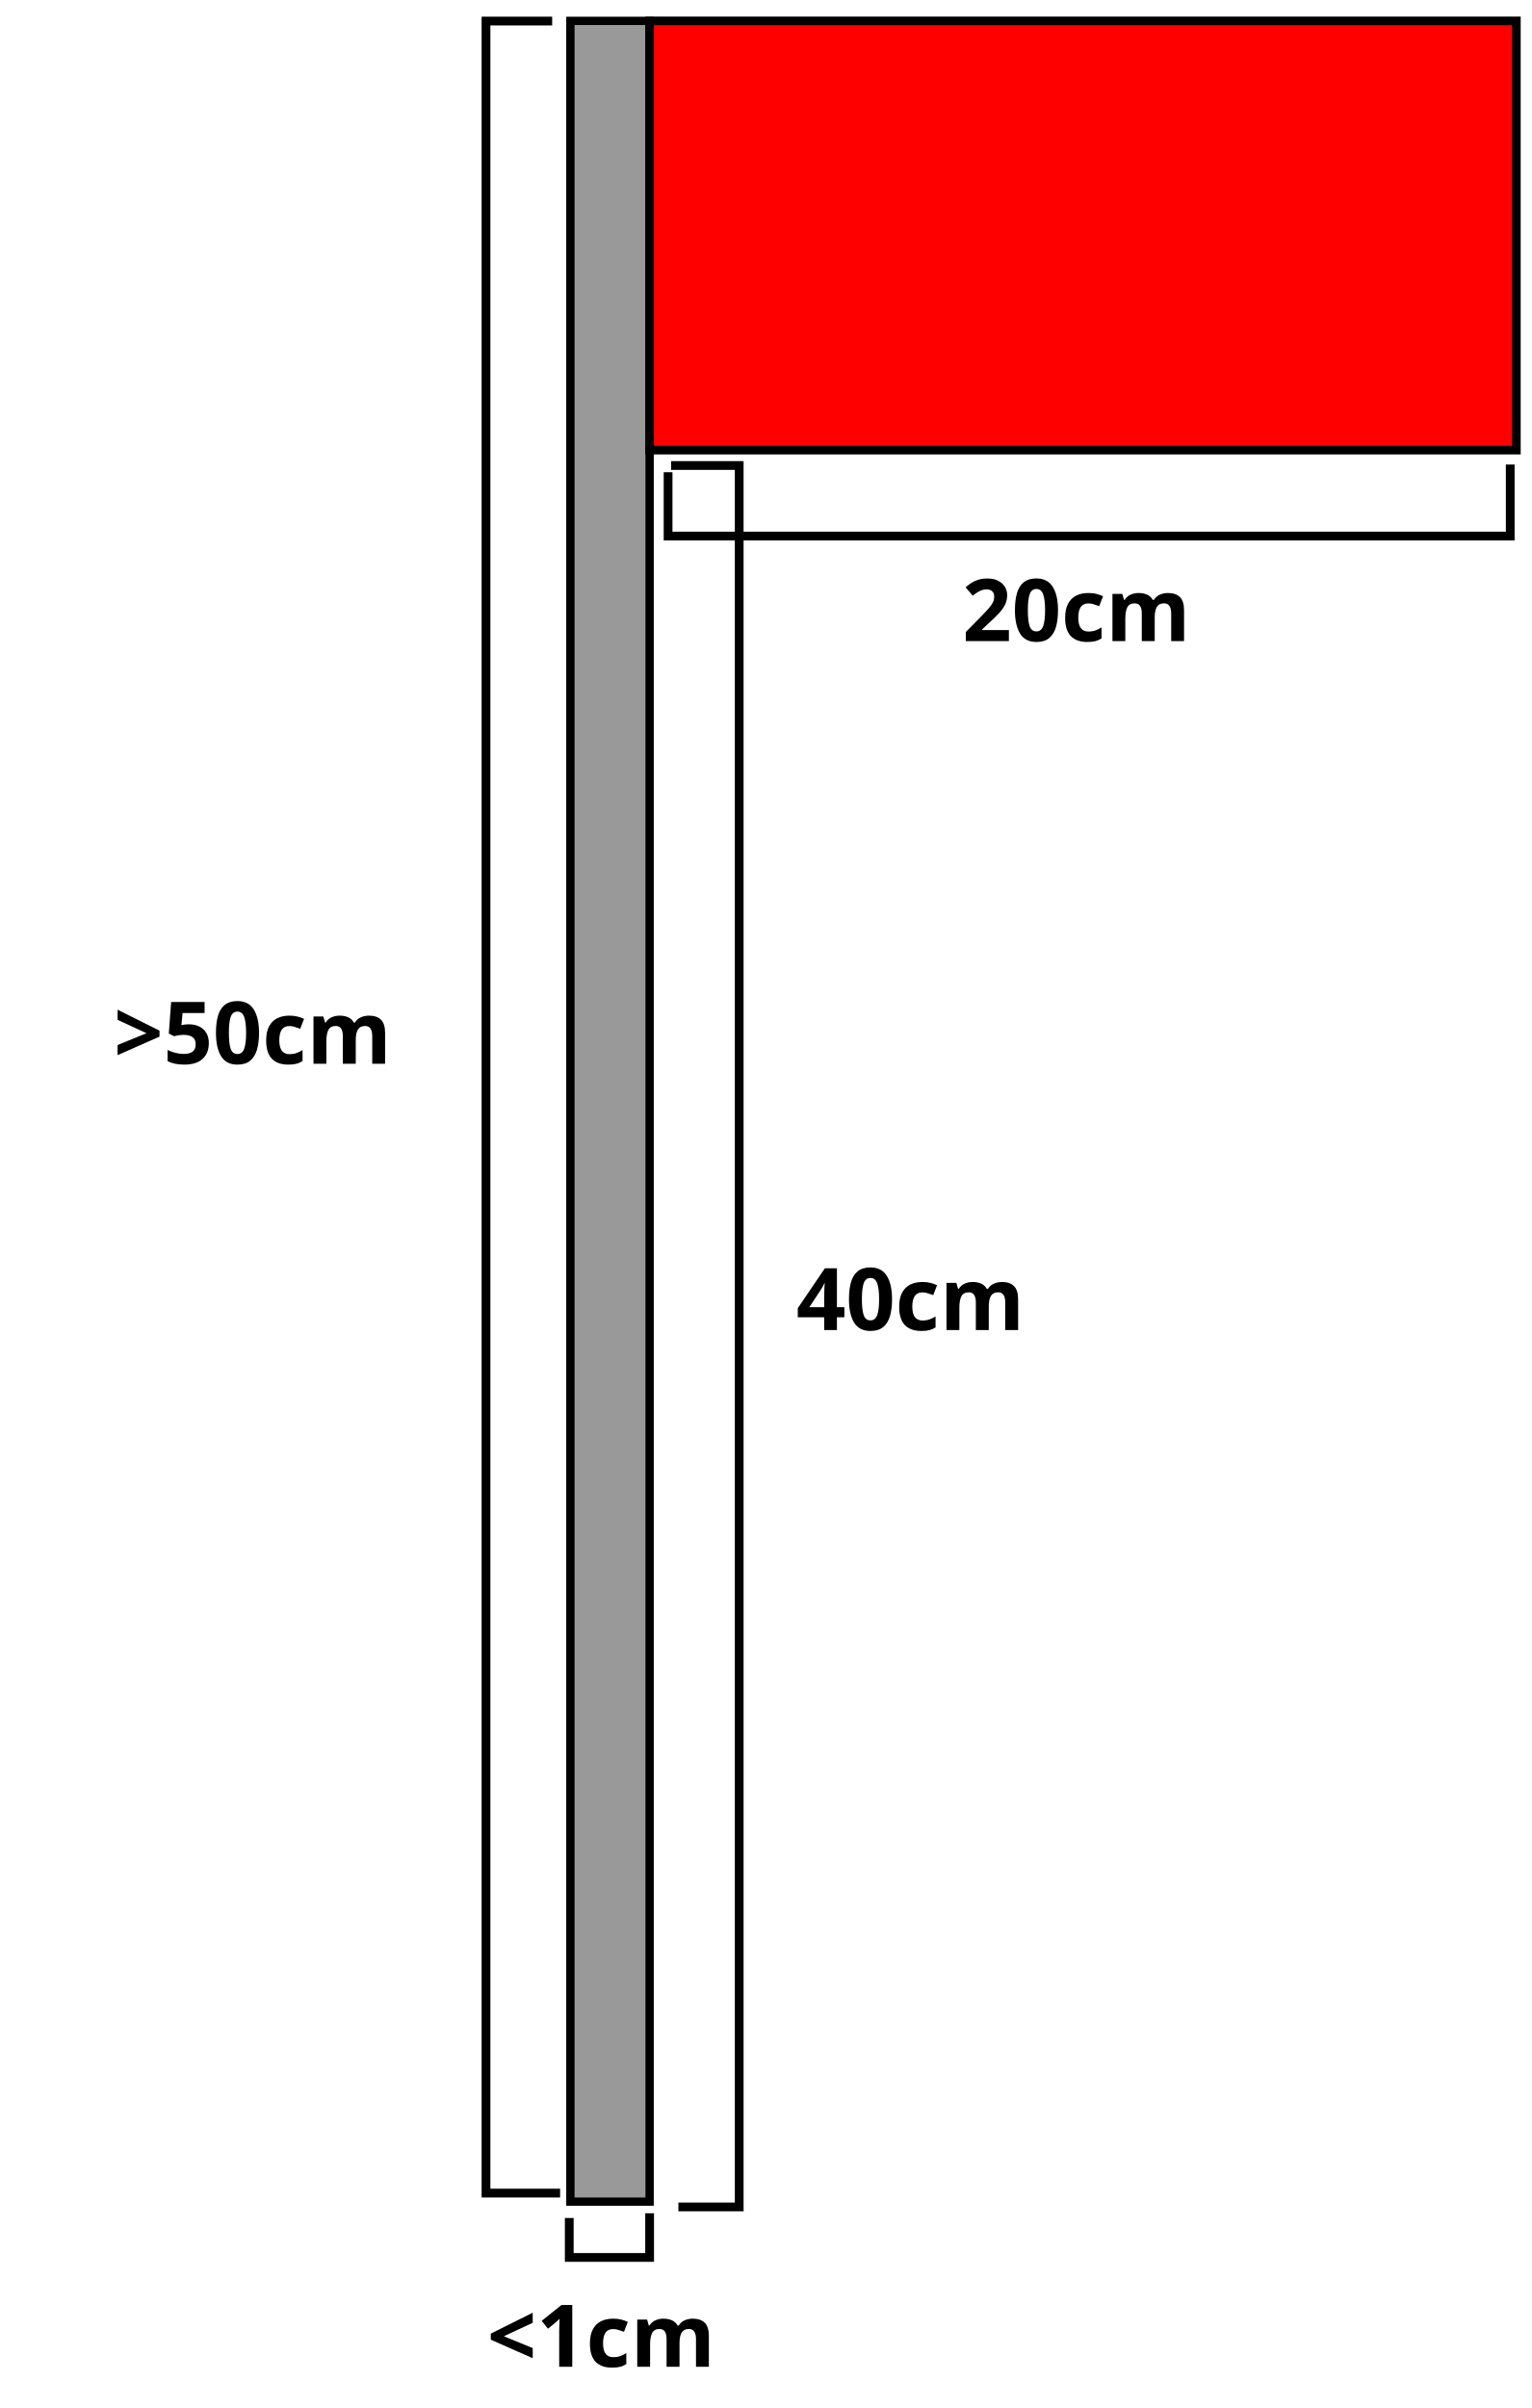
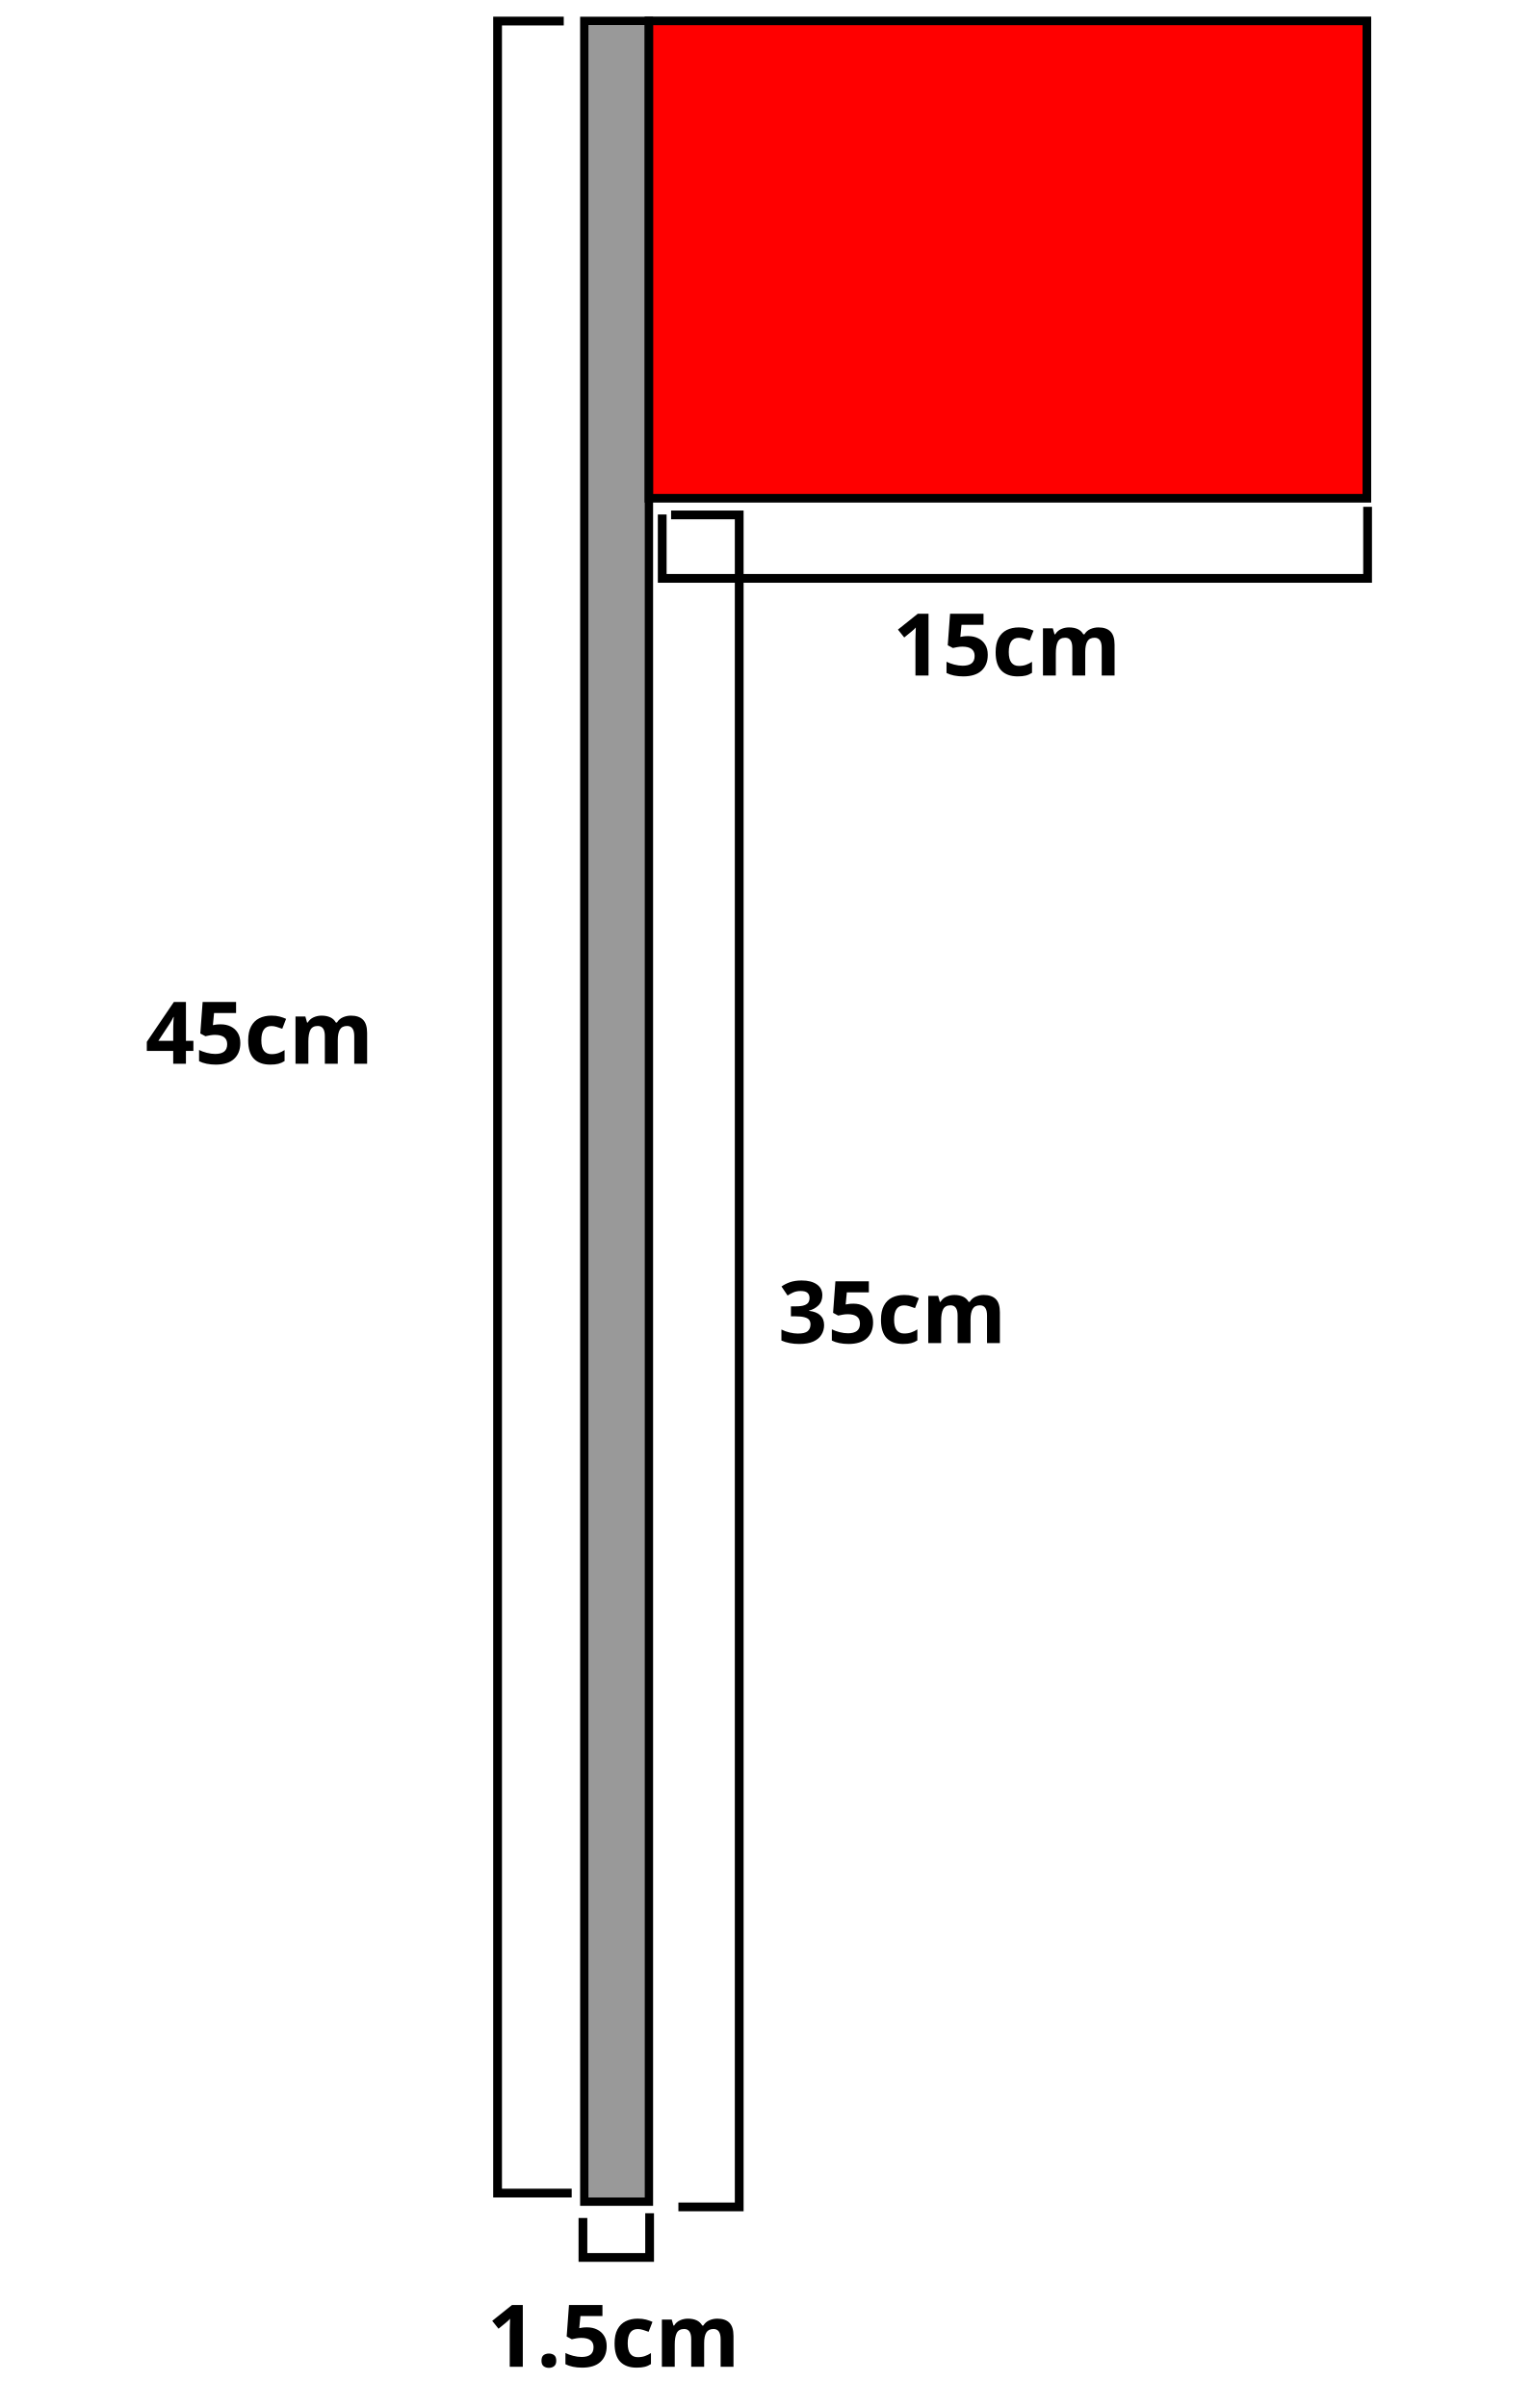
<svg xmlns="http://www.w3.org/2000/svg" width="350mm" height="550mm" viewBox="0 0 350 550" version="1.1" id="svg8">
  <defs id="defs2" />
  <g id="layer1" transform="translate(0,253)">
-     <rect style="opacity:1;vector-effect:none;fill:#999999;fill-opacity:1;stroke:#000000;stroke-width:1.899;stroke-linecap:butt;stroke-linejoin:miter;stroke-miterlimit:4;stroke-dasharray:none;stroke-dashoffset:0;stroke-opacity:1;paint-order:markers fill stroke" id="rect821" width="18.101" height="498.101" x="130.319" y="-248.228" />
-     <rect style="opacity:1;vector-effect:none;fill:#ff0000;fill-opacity:1;stroke:#000000;stroke-width:1.966;stroke-linecap:butt;stroke-linejoin:miter;stroke-miterlimit:4;stroke-dasharray:none;stroke-dashoffset:0;stroke-opacity:1;paint-order:markers fill stroke" id="rect823" width="198.034" height="98.034" x="148.42" y="-248.228" />
-     <path style="fill:none;fill-rule:evenodd;stroke:#000000;stroke-width:2.004;stroke-linecap:butt;stroke-linejoin:miter;stroke-miterlimit:4;stroke-dasharray:none;stroke-opacity:1" d="m 126.155,-248.188 h -15.118 v 496.102 h 16.932" id="path825" />
-     <text xml:space="preserve" style="font-style:normal;font-variant:normal;font-weight:bold;font-stretch:normal;font-size:10.583px;line-height:6.615px;font-family:Sans-serif;-inkscape-font-specification:'Sans-serif Bold';letter-spacing:0px;word-spacing:0px;fill:#000000;fill-opacity:1;stroke:none;stroke-width:0.265px;stroke-linecap:butt;stroke-linejoin:miter;stroke-opacity:1" x="26.018" y="-10.037" id="text829">
-       <tspan id="tspan827" x="26.018" y="-10.037" style="font-style:normal;font-variant:normal;font-weight:bold;font-stretch:normal;font-size:19.756px;font-family:Sans-serif;-inkscape-font-specification:'Sans-serif Bold';stroke-width:0.265px">&gt;50cm</tspan>
+     <rect style="opacity:1;vector-effect:none;fill:#999999;fill-opacity:1;stroke:#000000;stroke-width:1.899;stroke-linecap:butt;stroke-linejoin:miter;stroke-miterlimit:4;stroke-dasharray:none;stroke-dashoffset:0;stroke-opacity:1;paint-order:markers fill stroke" id="rect821" width="14.768" height="498.101" x="133.494" y="-248.228" />
+     <rect style="opacity:1;vector-effect:none;fill:#ff0000;fill-opacity:1;stroke:#000000;stroke-width:1.966;stroke-linecap:butt;stroke-linejoin:miter;stroke-miterlimit:4;stroke-dasharray:none;stroke-dashoffset:0;stroke-opacity:1;paint-order:markers fill stroke" id="rect823" width="164.034" height="109.034" x="148.261" y="-248.228" />
+     <path style="fill:none;fill-rule:evenodd;stroke:#000000;stroke-width:2.004;stroke-linecap:butt;stroke-linejoin:miter;stroke-miterlimit:4;stroke-dasharray:none;stroke-opacity:1" d="m 128.801,-248.188 h -15.118 v 496.102 h 16.932" id="path825" />
+     <text xml:space="preserve" style="font-style:normal;font-variant:normal;font-weight:bold;font-stretch:normal;font-size:10.583px;line-height:6.615px;font-family:Sans-serif;-inkscape-font-specification:'Sans-serif Bold';letter-spacing:0px;word-spacing:0px;fill:#000000;fill-opacity:1;stroke:none;stroke-width:0.265px;stroke-linecap:butt;stroke-linejoin:miter;stroke-opacity:1" x="33.213" y="-10.037" id="text829">
+       <tspan id="tspan827" x="33.213" y="-10.037" style="font-style:normal;font-variant:normal;font-weight:bold;font-stretch:normal;font-size:19.756px;font-family:Sans-serif;-inkscape-font-specification:'Sans-serif Bold';stroke-width:0.265px">45cm</tspan>
    </text>
-     <path style="fill:none;fill-rule:evenodd;stroke:#000000;stroke-width:2;stroke-linecap:butt;stroke-linejoin:miter;stroke-miterlimit:4;stroke-dasharray:none;stroke-opacity:1" d="m 130.059,253.6 v 9.01 h 18.36 v -10.091" id="path825-3-3" />
+     <path style="fill:none;fill-rule:evenodd;stroke:#000000;stroke-width:2;stroke-linecap:butt;stroke-linejoin:miter;stroke-miterlimit:4;stroke-dasharray:none;stroke-opacity:1" d="m 133.185,253.6 v 9.01 h 15.234 v -10.091" id="path825-3-3" />
    <text xml:space="preserve" style="font-style:normal;font-variant:normal;font-weight:bold;font-stretch:normal;font-size:10.583px;line-height:6.615px;font-family:Sans-serif;-inkscape-font-specification:'Sans-serif Bold';letter-spacing:0px;word-spacing:0px;fill:#000000;fill-opacity:1;stroke:none;stroke-width:0.265px;stroke-linecap:butt;stroke-linejoin:miter;stroke-opacity:1" x="111.29" y="287.576" id="text829-67">
-       <tspan id="tspan827-5" x="111.29" y="287.576" style="font-style:normal;font-variant:normal;font-weight:bold;font-stretch:normal;font-size:19.756px;font-family:Sans-serif;-inkscape-font-specification:'Sans-serif Bold';stroke-width:0.265px">&lt;1cm</tspan>
+       <tspan id="tspan827-5" x="111.29" y="287.576" style="font-style:normal;font-variant:normal;font-weight:bold;font-stretch:normal;font-size:19.756px;font-family:Sans-serif;-inkscape-font-specification:'Sans-serif Bold';stroke-width:0.265px">1.5cm</tspan>
    </text>
-     <path style="fill:none;fill-rule:evenodd;stroke:#000000;stroke-width:2;stroke-linecap:butt;stroke-linejoin:miter;stroke-miterlimit:4;stroke-dasharray:none;stroke-opacity:1" d="m 152.64,-145.145 v 14.592 h 192.405 v -16.343" id="path825-3-35" />
-     <text xml:space="preserve" style="font-style:normal;font-variant:normal;font-weight:bold;font-stretch:normal;font-size:10.583px;line-height:6.615px;font-family:Sans-serif;-inkscape-font-specification:'Sans-serif Bold';letter-spacing:0px;word-spacing:0px;fill:#000000;fill-opacity:1;stroke:none;stroke-width:0.265px;stroke-linecap:butt;stroke-linejoin:miter;stroke-opacity:1" x="219.864" y="-106.569" id="text829-6-6">
-       <tspan id="tspan827-7-2" x="219.864" y="-106.569" style="font-style:normal;font-variant:normal;font-weight:bold;font-stretch:normal;font-size:19.756px;font-family:Sans-serif;-inkscape-font-specification:'Sans-serif Bold';stroke-width:0.265px">20cm</tspan>
+     <path style="fill:none;fill-rule:evenodd;stroke:#000000;stroke-width:2;stroke-linecap:butt;stroke-linejoin:miter;stroke-miterlimit:4;stroke-dasharray:none;stroke-opacity:1" d="m 151.3,-135.49 v 14.592 h 161.157 v -16.343" id="path825-3-35" />
+     <text xml:space="preserve" style="font-style:normal;font-variant:normal;font-weight:bold;font-stretch:normal;font-size:10.583px;line-height:6.615px;font-family:Sans-serif;-inkscape-font-specification:'Sans-serif Bold';letter-spacing:0px;word-spacing:0px;fill:#000000;fill-opacity:1;stroke:none;stroke-width:0.265px;stroke-linecap:butt;stroke-linejoin:miter;stroke-opacity:1" x="203.986" y="-98.708" id="text829-6-6">
+       <tspan id="tspan827-7-2" x="203.986" y="-98.708" style="font-style:normal;font-variant:normal;font-weight:bold;font-stretch:normal;font-size:19.756px;font-family:Sans-serif;-inkscape-font-specification:'Sans-serif Bold';stroke-width:0.265px">15cm</tspan>
    </text>
-     <path style="fill:none;fill-rule:evenodd;stroke:#000000;stroke-width:2;stroke-linecap:butt;stroke-linejoin:miter;stroke-miterlimit:4;stroke-dasharray:none;stroke-opacity:1" d="m 154.996,251.07 h 13.893 V -146.678 h -15.56" id="path825-3-9" />
-     <text xml:space="preserve" style="font-style:normal;font-variant:normal;font-weight:bold;font-stretch:normal;font-size:10.583px;line-height:6.615px;font-family:Sans-serif;-inkscape-font-specification:'Sans-serif Bold';letter-spacing:0px;word-spacing:0px;fill:#000000;fill-opacity:1;stroke:none;stroke-width:0.265px;stroke-linecap:butt;stroke-linejoin:miter;stroke-opacity:1" x="181.944" y="50.796" id="text829-6-1">
-       <tspan id="tspan827-7-27" x="181.944" y="50.796" style="font-style:normal;font-variant:normal;font-weight:bold;font-stretch:normal;font-size:19.756px;font-family:Sans-serif;-inkscape-font-specification:'Sans-serif Bold';stroke-width:0.265px">40cm</tspan>
+     <path style="fill:none;fill-rule:evenodd;stroke:#000000;stroke-width:2;stroke-linecap:butt;stroke-linejoin:miter;stroke-miterlimit:4;stroke-dasharray:none;stroke-opacity:1" d="m 154.996,251.07 h 13.893 v -386.462 h -15.56" id="path825-3-9" />
+     <text xml:space="preserve" style="font-style:normal;font-variant:normal;font-weight:bold;font-stretch:normal;font-size:10.583px;line-height:6.615px;font-family:Sans-serif;-inkscape-font-specification:'Sans-serif Bold';letter-spacing:0px;word-spacing:0px;fill:#000000;fill-opacity:1;stroke:none;stroke-width:0.265px;stroke-linecap:butt;stroke-linejoin:miter;stroke-opacity:1" x="177.786" y="53.766" id="text829-6-1">
+       <tspan id="tspan827-7-27" x="177.786" y="53.766" style="font-style:normal;font-variant:normal;font-weight:bold;font-stretch:normal;font-size:19.756px;font-family:Sans-serif;-inkscape-font-specification:'Sans-serif Bold';stroke-width:0.265px">35cm</tspan>
    </text>
  </g>
</svg>
